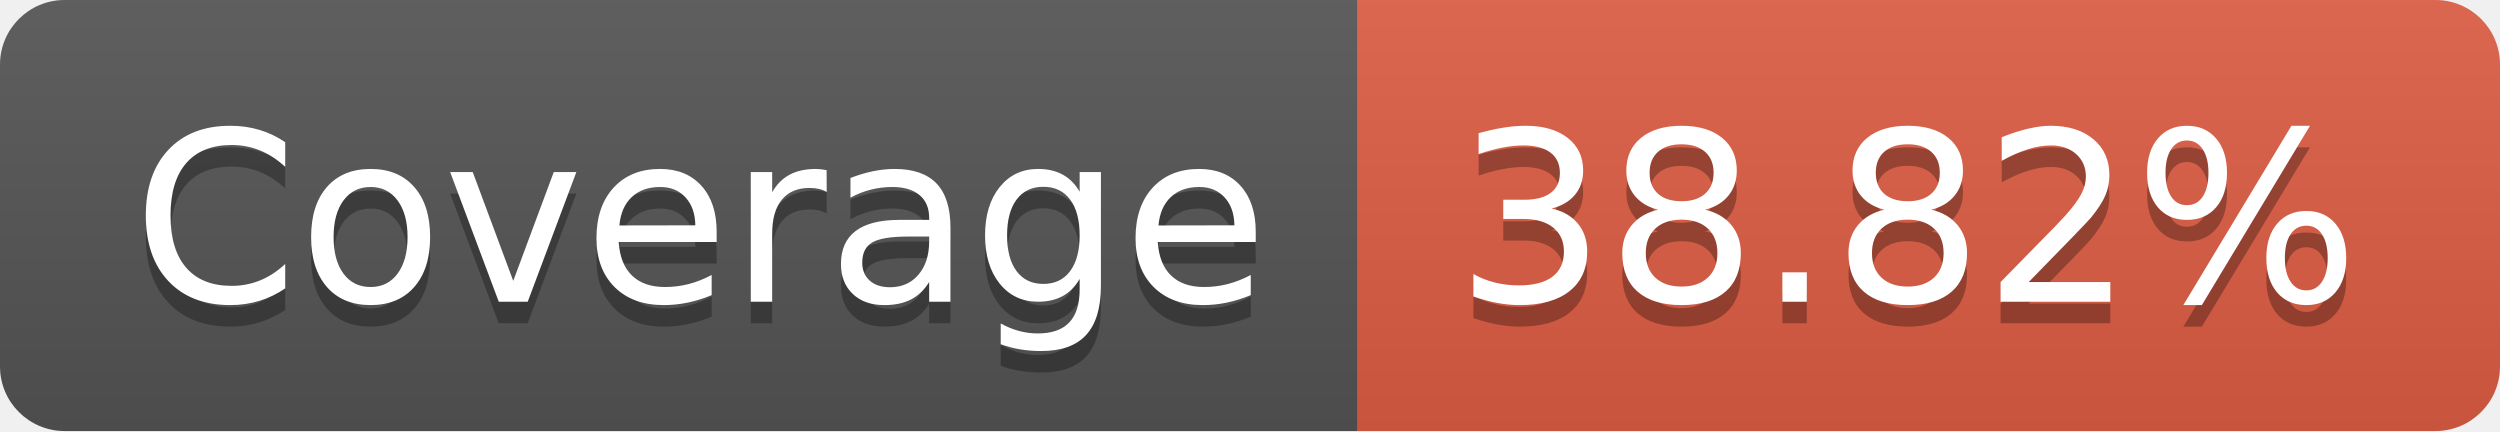
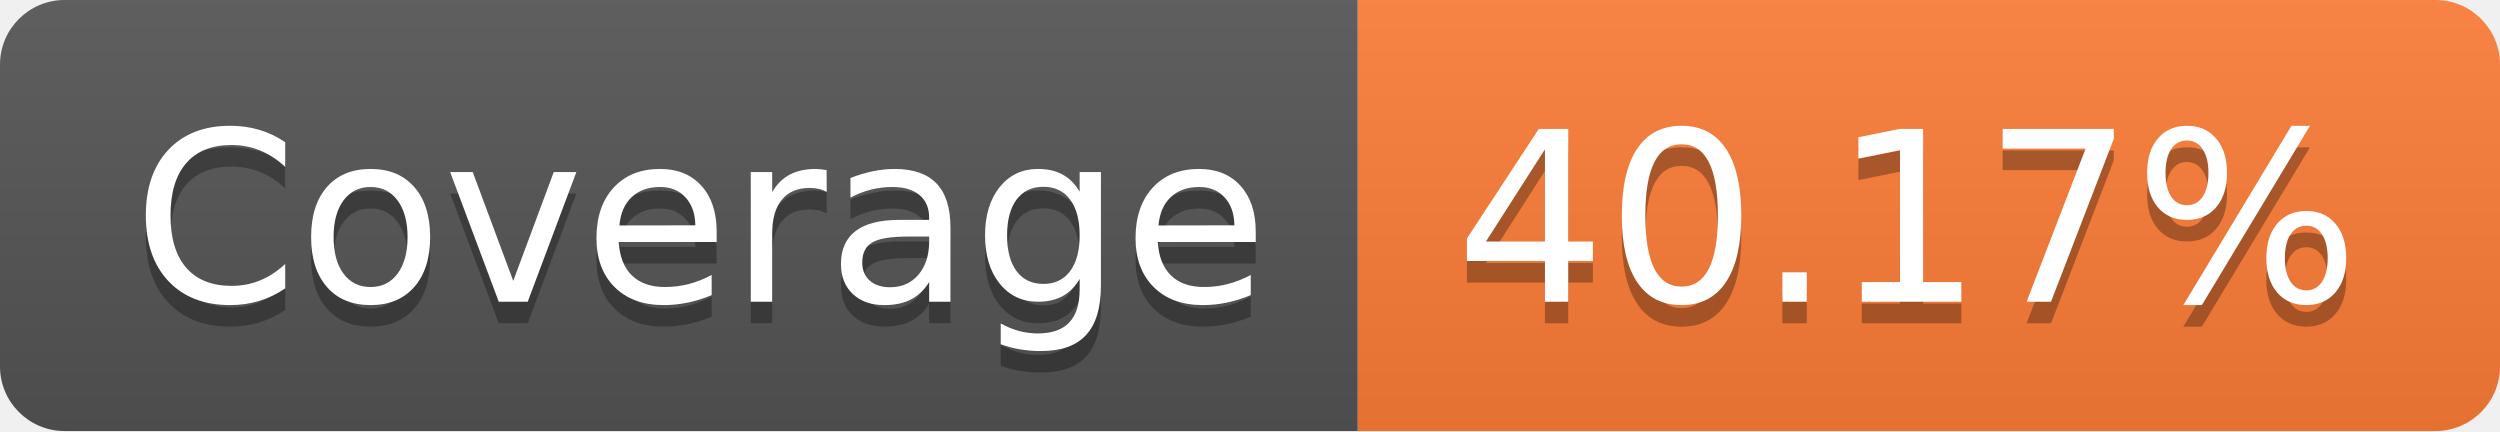
- <svg xmlns="http://www.w3.org/2000/svg" width="116" height="20" role="img" aria-label="Coverage: 38.82%">
-   <linearGradient id="bms-1717900acc780bb6" x2="0" y2="100%">
+ <svg xmlns="http://www.w3.org/2000/svg" width="116" height="20" role="img" aria-label="Coverage: 40.17%">
+   <linearGradient id="bms-c4fe8de75809f240" x2="0" y2="100%">
    <stop offset="0" stop-color="#bbb" stop-opacity=".1" />
    <stop offset="1" stop-opacity=".1" />
  </linearGradient>
-   <clipPath id="bmr-1717900acc780bb6">
+   <clipPath id="bmr-c4fe8de75809f240">
    <rect width="116" height="20" rx="3" fill="#fff" />
  </clipPath>
-   <g clip-path="url(#bmr-1717900acc780bb6)">
+   <g clip-path="url(#bmr-c4fe8de75809f240)">
    <rect width="63" height="20" fill="#555" />
-     <rect x="63" width="53" height="20" fill="#e05d44" />
-     <rect width="116" height="20" fill="url(#bms-1717900acc780bb6)" />
+     <rect x="63" width="53" height="20" fill="#fe7d37" />
+     <rect width="116" height="20" fill="url(#bms-c4fe8de75809f240)" />
  </g>
  <g fill="#fff" text-anchor="middle" font-family="Verdana,Geneva,DejaVu Sans,sans-serif" text-rendering="geometricPrecision" font-size="110">
    <text aria-hidden="true" x="325" y="150" fill="#010101" fill-opacity=".3" transform="scale(.1)" textLength="530">Coverage</text>
    <text x="325" y="140" transform="scale(.1)" fill="#fff" textLength="530">Coverage</text>
-     <text aria-hidden="true" x="885" y="150" fill="#010101" fill-opacity=".3" transform="scale(.1)" textLength="430">38.82%</text>
-     <text x="885" y="140" transform="scale(.1)" fill="#fff" textLength="430">38.82%</text>
+     <text aria-hidden="true" x="885" y="150" fill="#010101" fill-opacity=".3" transform="scale(.1)" textLength="430">40.17%</text>
+     <text x="885" y="140" transform="scale(.1)" fill="#fff" textLength="430">40.17%</text>
  </g>
</svg>
